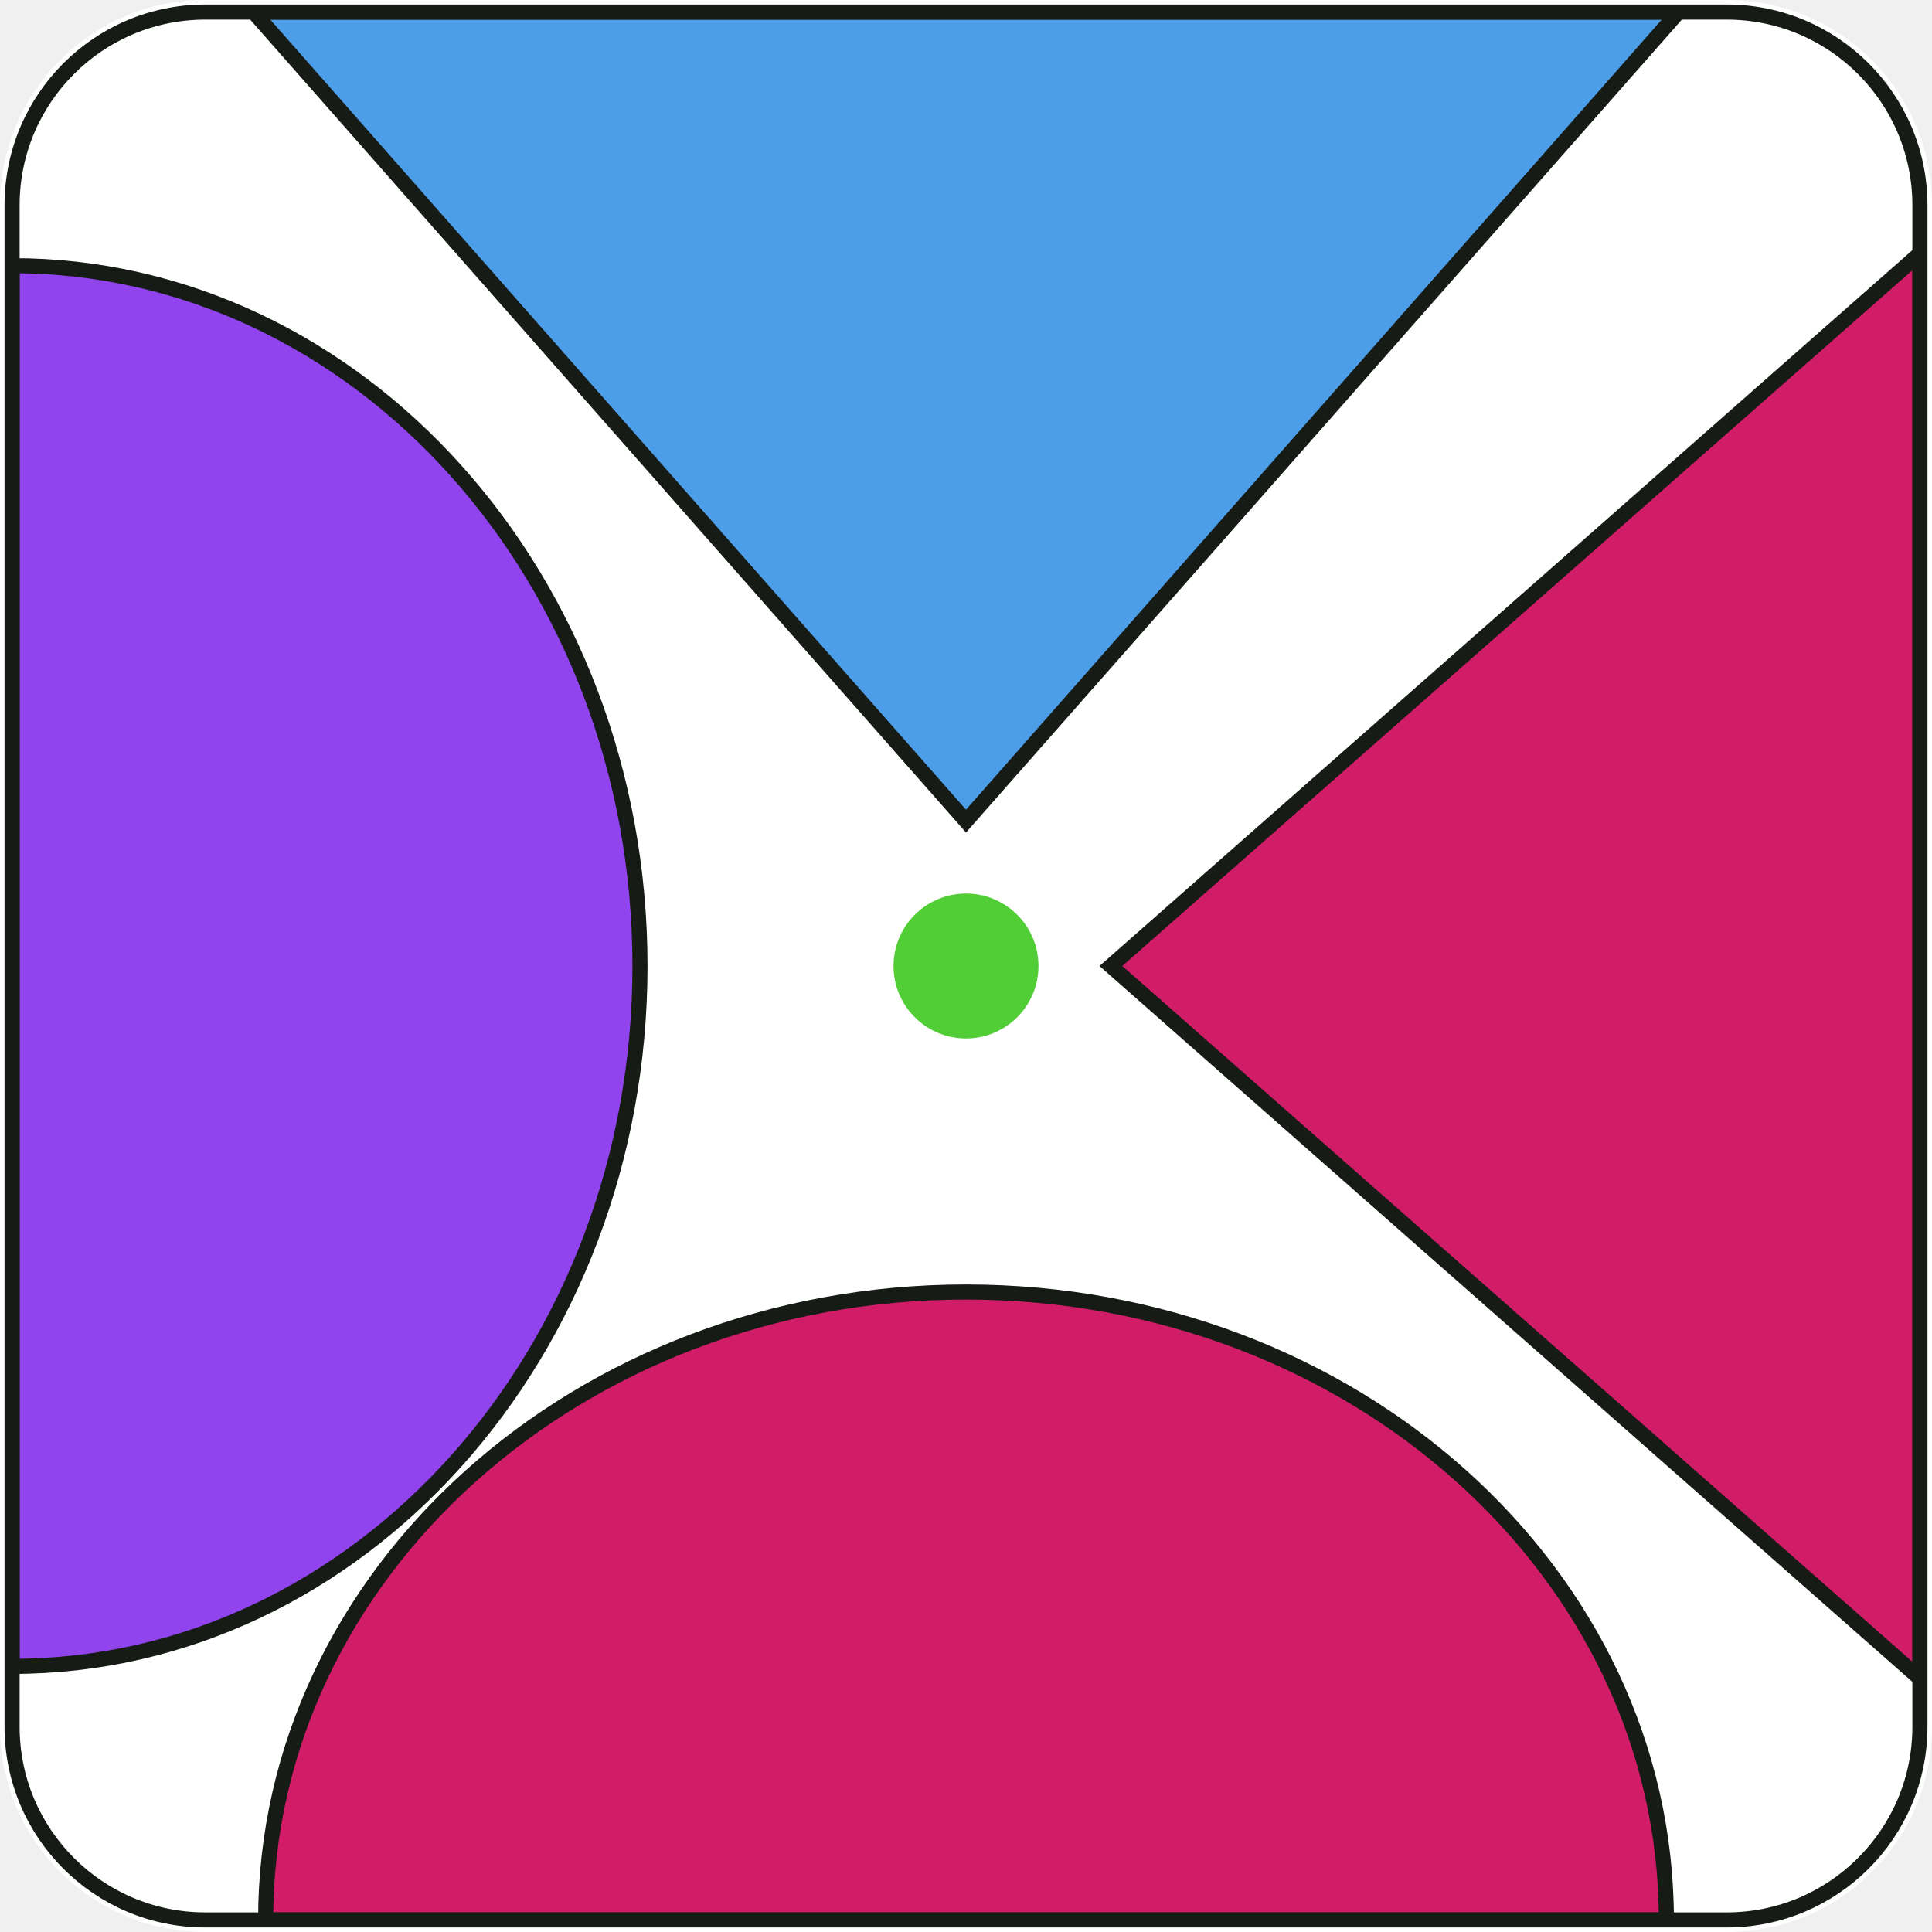
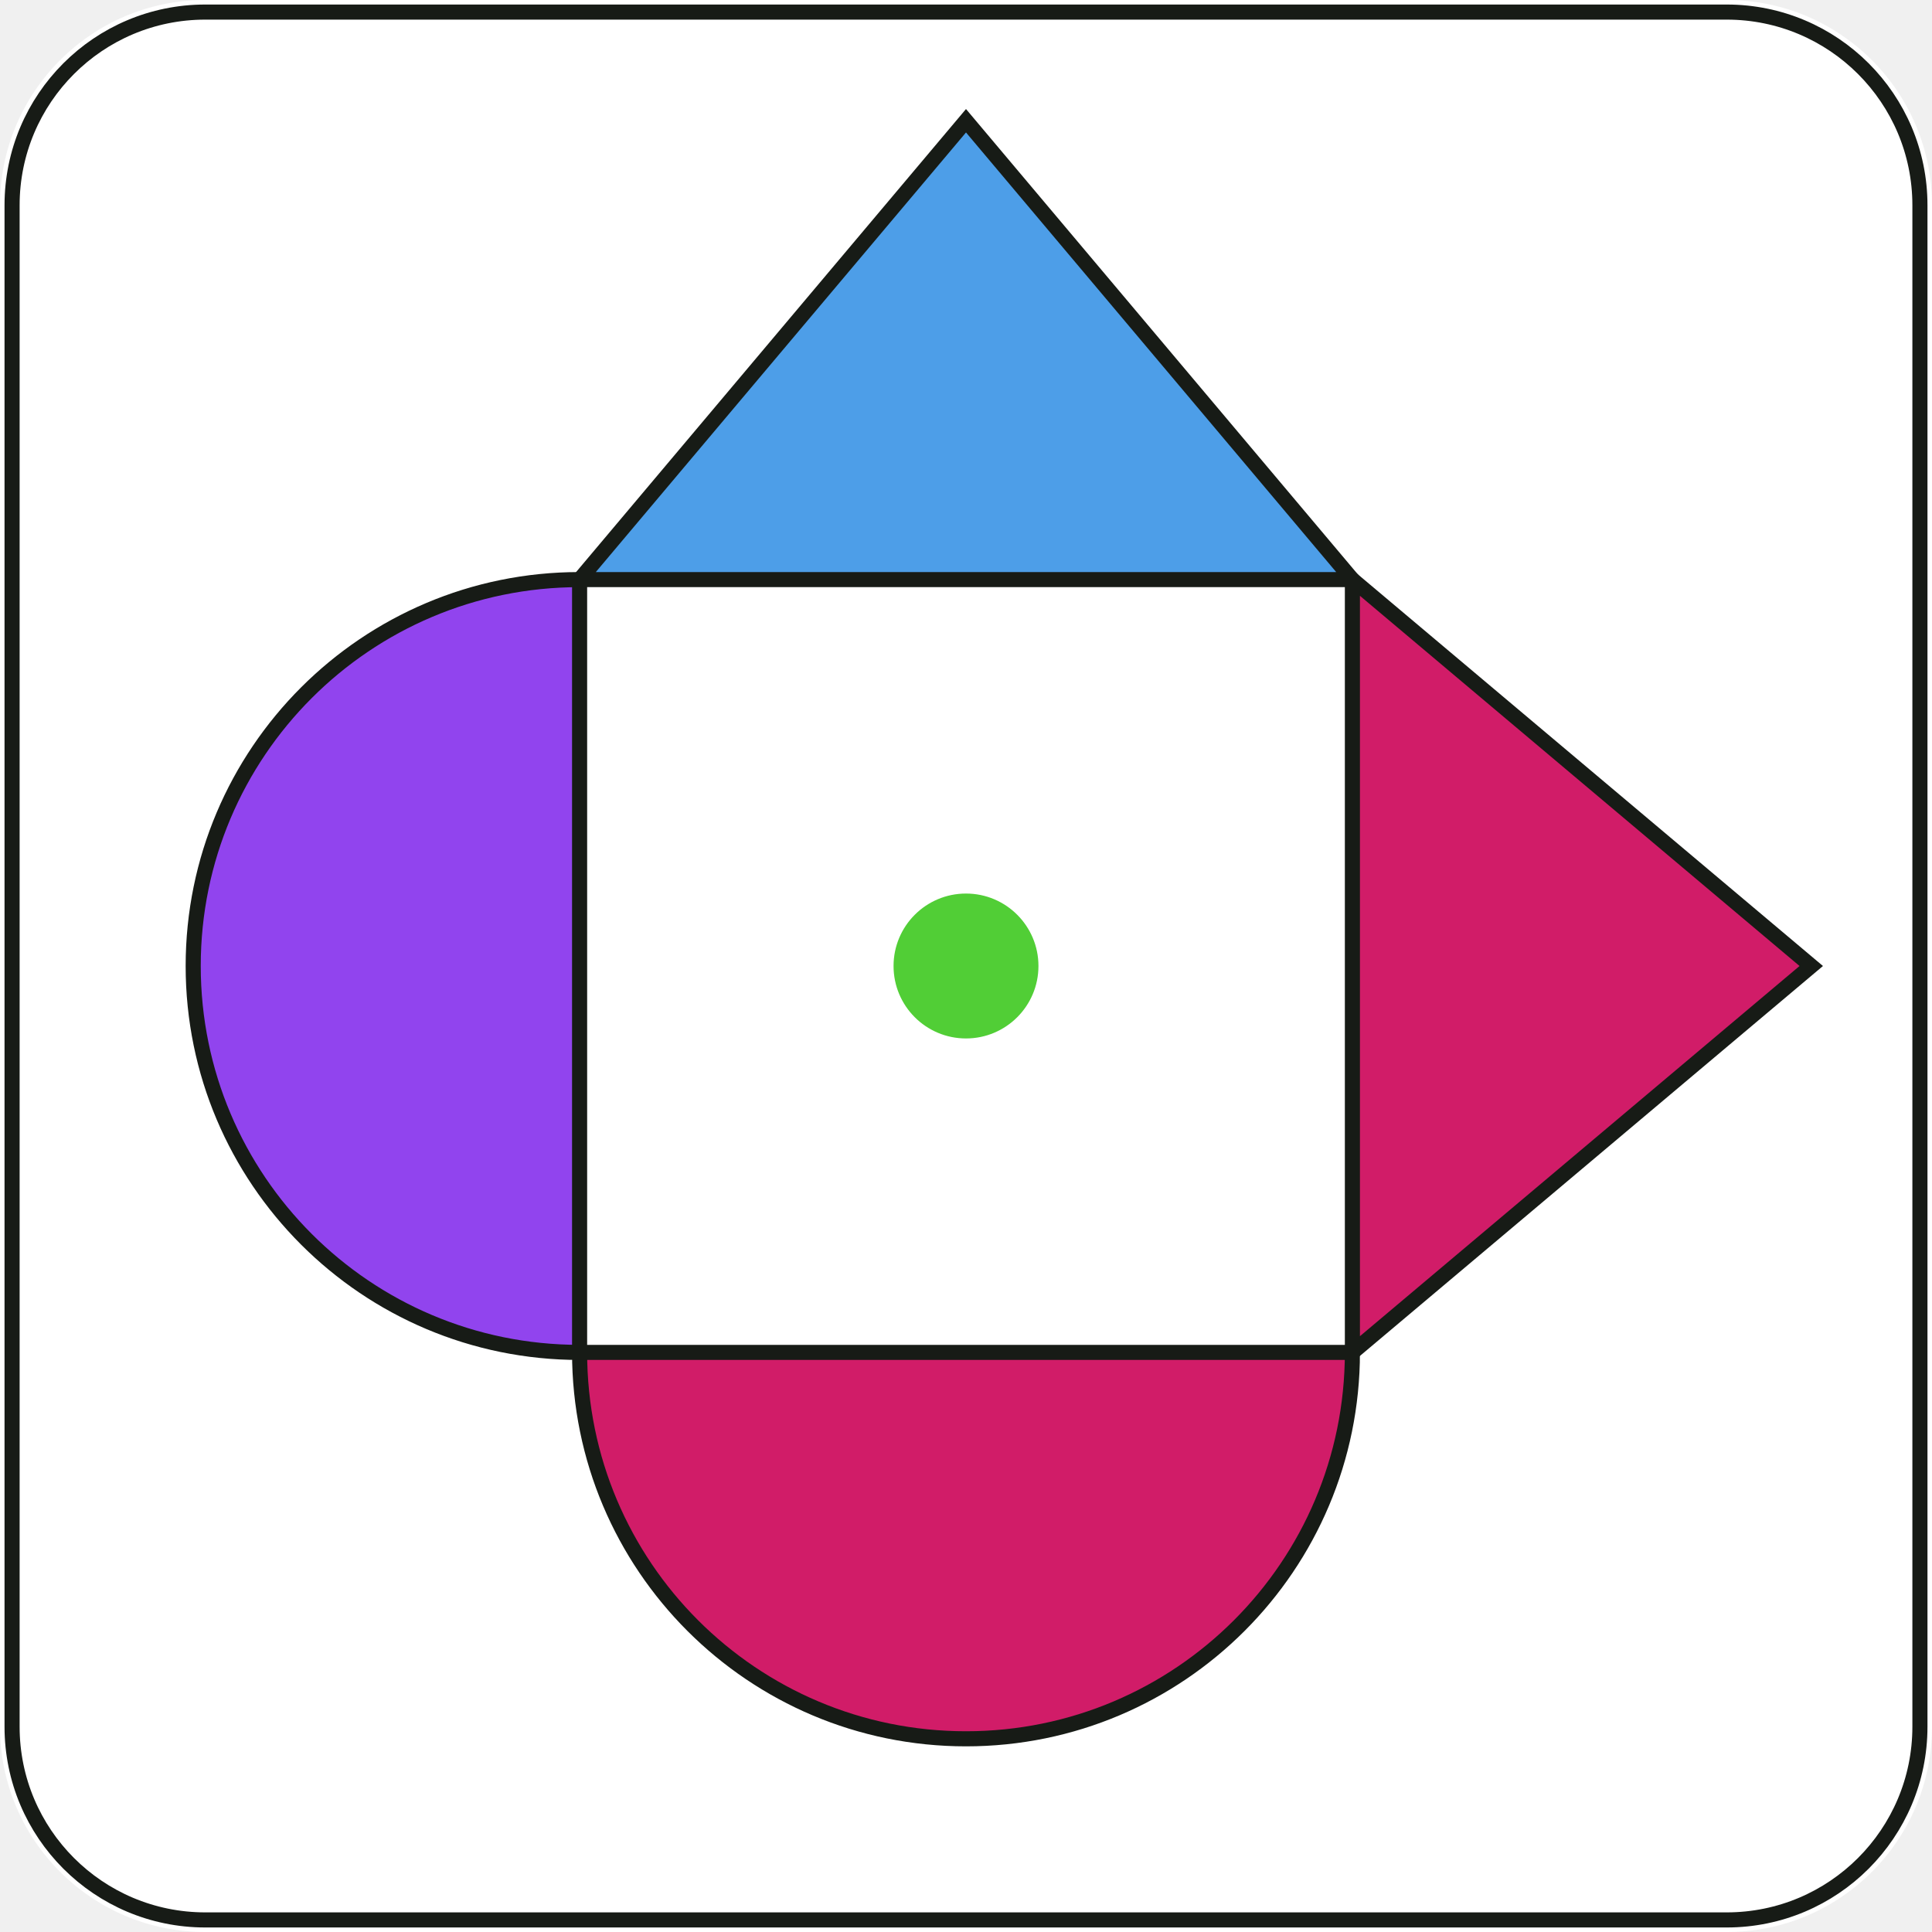
<svg xmlns="http://www.w3.org/2000/svg" viewBox="0 0 320 320">
  <defs>
    <clipPath id="clip">
      <rect x="2" y="2" width="316" height="316" rx="32" />
    </clipPath>
  </defs>
  <rect width="320" height="320" rx="34" fill="white" />
  <g clip-path="url(#clip)">
    <g transform="rotate(0 160 160)" fill="#4d9ee8" stroke="#171b16" stroke-width="2.5">
-       <path d="M42 2H278L160 136Z" />
+       <path d="M160 20L224 96H96Z" />
    </g>
    <g transform="rotate(90 160 160)" fill="#d11c68" stroke="#171b16" stroke-width="2.5">
-       <path d="M42 2H278L160 136Z" />
+       <path d="M160 20L224 96H96Z" />
    </g>
    <g transform="rotate(180 160 160)" fill="#d11c68" stroke="#171b16" stroke-width="2.5">
-       <path d="M44 2H276A116 104 0 0 1 44 2Z" />
+       <path d="M96 96A64 64 0 0 1 224 96Z" />
    </g>
    <g transform="rotate(270 160 160)" fill="#9144ee" stroke="#171b16" stroke-width="2.5">
-       <path d="M44 2H276A116 104 0 0 1 44 2Z" />
+       <path d="M96 96A64 64 0 0 1 224 96Z" />
    </g>
  </g>
  <circle cx="160" cy="160" r="12" fill="#51ce36" />
  <rect x="2" y="2" width="316" height="316" rx="32" fill="none" stroke="#171b16" stroke-width="2.5" />
</svg>
